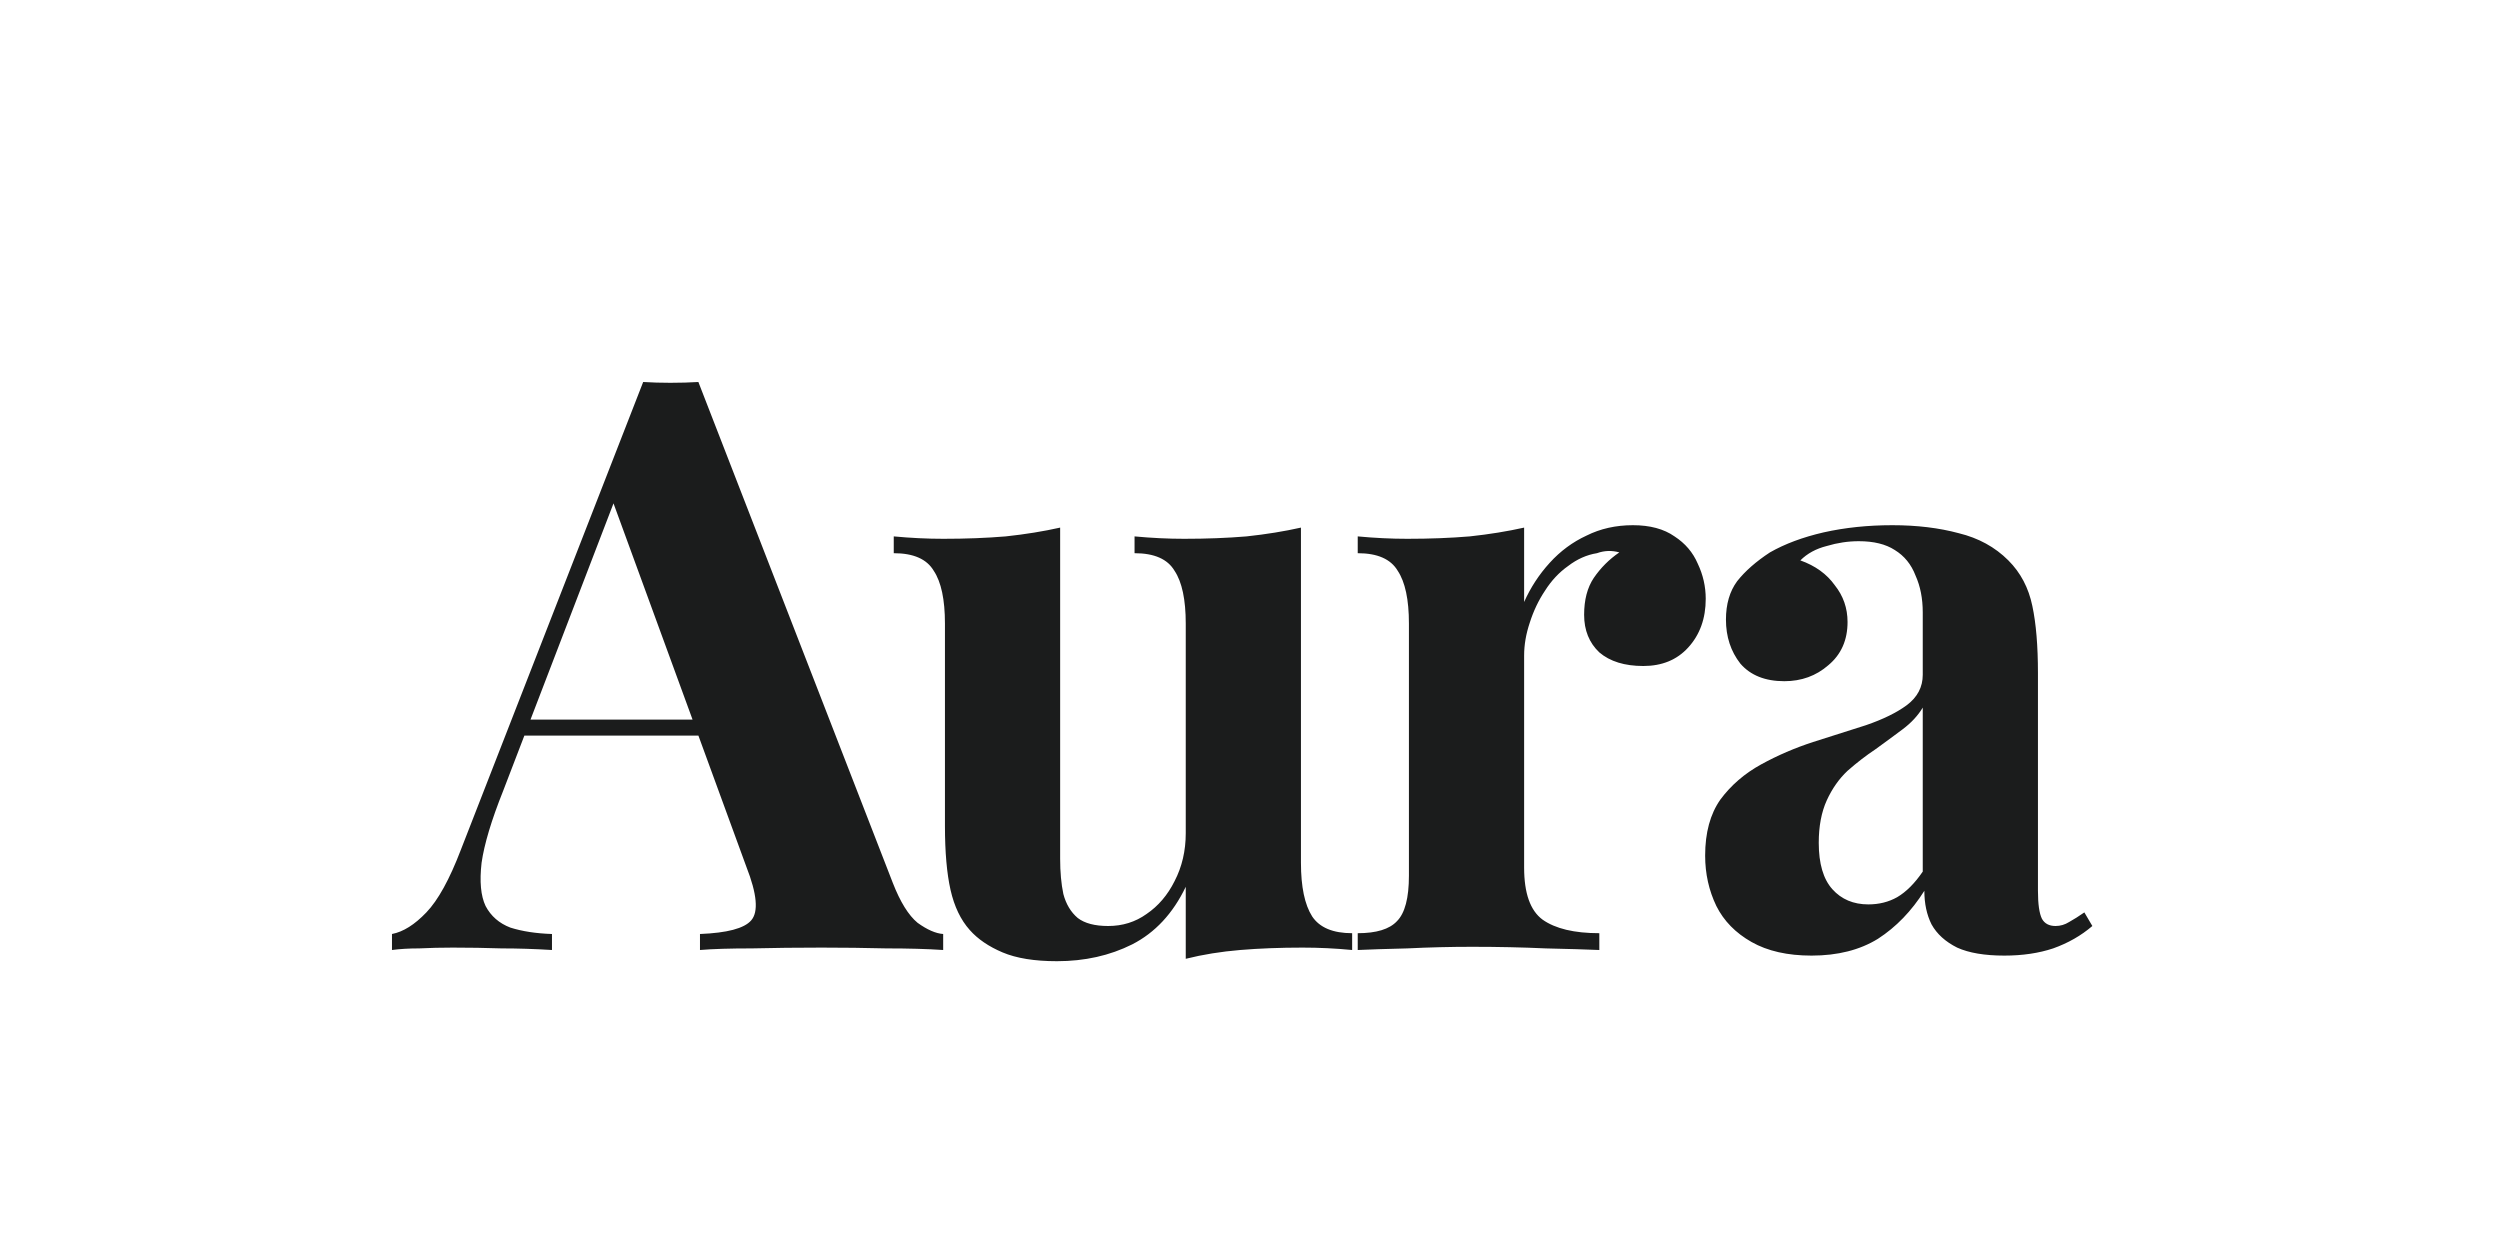
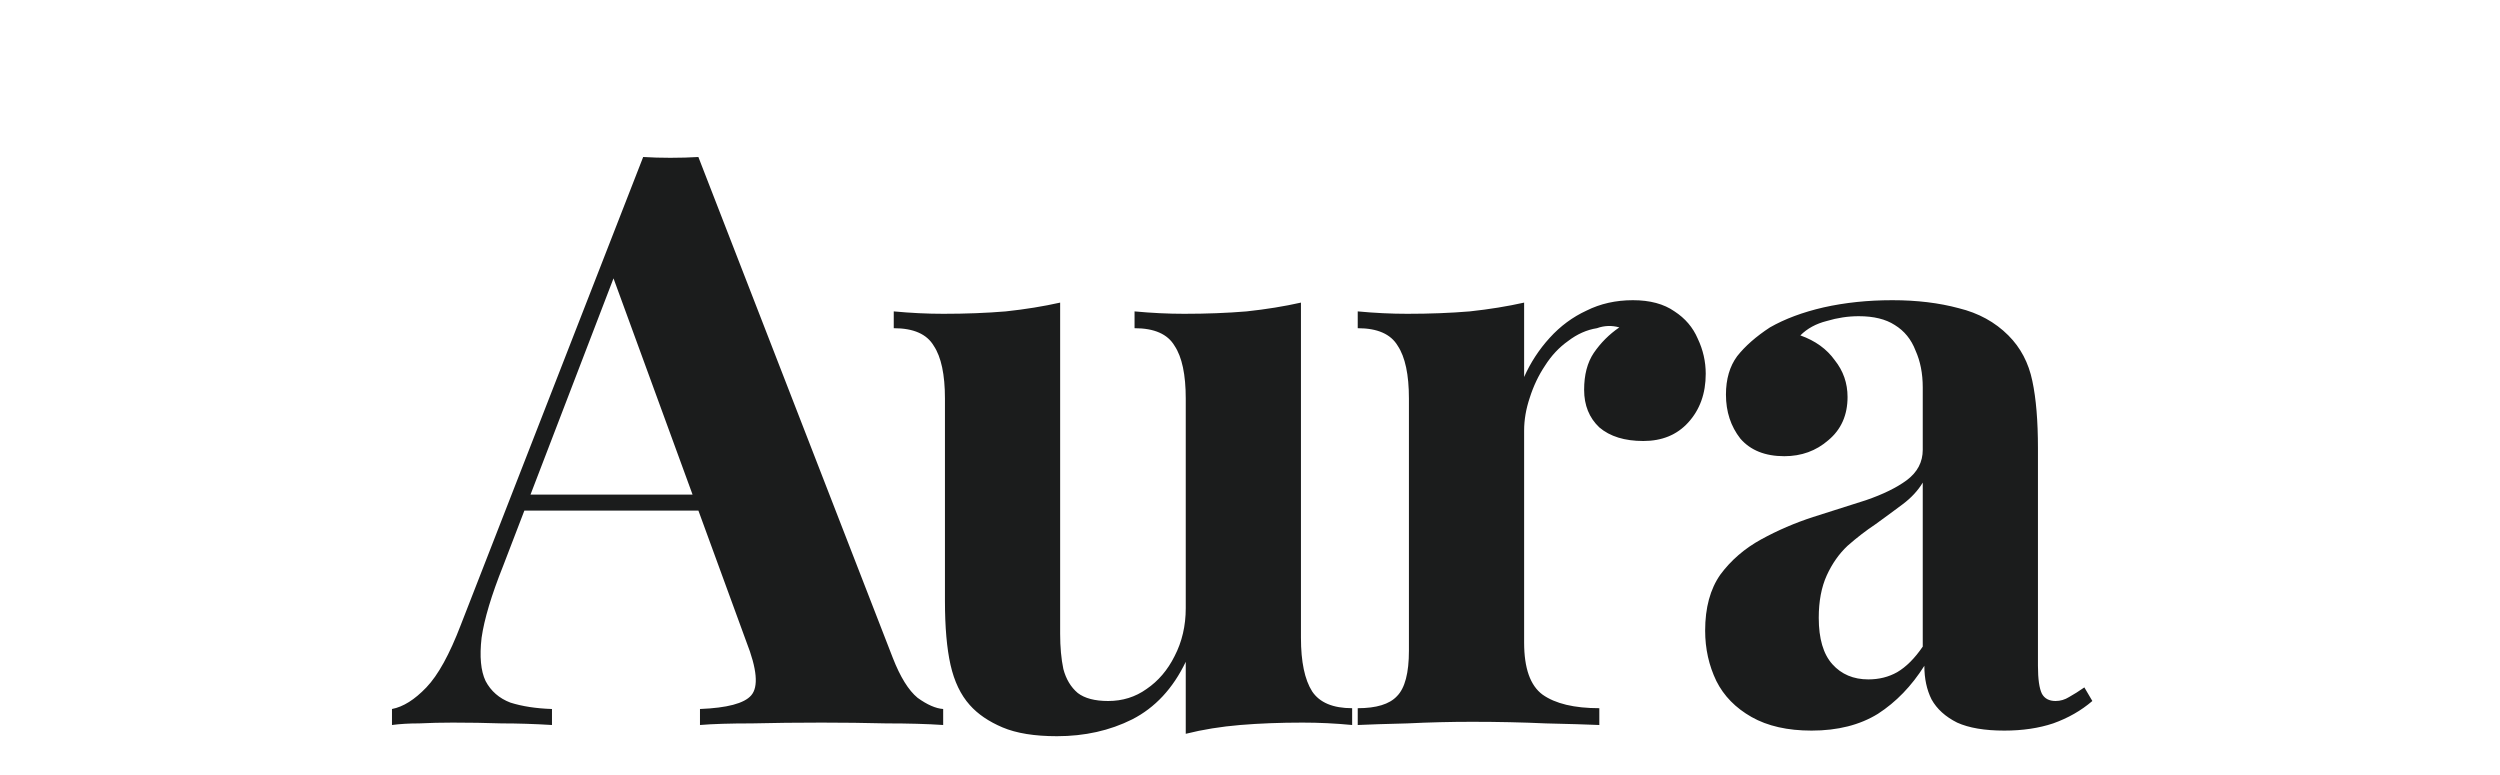
- <svg xmlns="http://www.w3.org/2000/svg" width="100" height="50" viewBox="0 0 100 50" fill="none">
-   <path d="M27.935 15.28L35.711 35.312C36.01 36.08 36.341 36.613 36.703 36.912C37.087 37.189 37.429 37.339 37.727 37.36V38C37.087 37.957 36.33 37.936 35.455 37.936C34.602 37.915 33.738 37.904 32.863 37.904C31.882 37.904 30.954 37.915 30.079 37.936C29.205 37.936 28.511 37.957 27.999 38V37.36C29.087 37.317 29.77 37.136 30.047 36.816C30.346 36.475 30.282 35.76 29.855 34.672L24.415 19.792L24.991 18.96L20.127 31.632C19.658 32.805 19.37 33.765 19.263 34.512C19.178 35.259 19.231 35.835 19.423 36.24C19.637 36.645 19.967 36.933 20.415 37.104C20.885 37.253 21.439 37.339 22.079 37.36V38C21.375 37.957 20.703 37.936 20.063 37.936C19.423 37.915 18.773 37.904 18.111 37.904C17.642 37.904 17.194 37.915 16.767 37.936C16.362 37.936 15.999 37.957 15.679 38V37.36C16.127 37.275 16.586 36.987 17.055 36.496C17.525 36.005 17.983 35.173 18.431 34L25.727 15.28C26.069 15.301 26.431 15.312 26.815 15.312C27.221 15.312 27.594 15.301 27.935 15.28ZM30.175 28.784V29.424H20.639L20.959 28.784H30.175ZM52.038 21.104V34.512C52.038 35.472 52.188 36.187 52.486 36.656C52.785 37.104 53.318 37.328 54.086 37.328V38C53.425 37.936 52.764 37.904 52.102 37.904C51.206 37.904 50.374 37.936 49.606 38C48.838 38.064 48.113 38.181 47.43 38.352V35.472C46.918 36.539 46.204 37.307 45.286 37.776C44.39 38.224 43.388 38.448 42.278 38.448C41.382 38.448 40.657 38.331 40.102 38.096C39.548 37.861 39.11 37.563 38.79 37.2C38.428 36.795 38.172 36.261 38.022 35.6C37.873 34.939 37.798 34.085 37.798 33.04V24.944C37.798 23.984 37.649 23.28 37.35 22.832C37.073 22.363 36.54 22.128 35.75 22.128V21.456C36.433 21.52 37.094 21.552 37.734 21.552C38.63 21.552 39.462 21.52 40.23 21.456C41.02 21.371 41.745 21.253 42.406 21.104V34.352C42.406 34.885 42.449 35.355 42.534 35.76C42.641 36.165 42.833 36.485 43.11 36.72C43.388 36.933 43.793 37.04 44.326 37.04C44.902 37.04 45.414 36.88 45.862 36.56C46.332 36.24 46.705 35.803 46.982 35.248C47.281 34.672 47.43 34.032 47.43 33.328V24.944C47.43 23.984 47.281 23.28 46.982 22.832C46.705 22.363 46.172 22.128 45.382 22.128V21.456C46.065 21.52 46.726 21.552 47.366 21.552C48.262 21.552 49.094 21.52 49.862 21.456C50.652 21.371 51.377 21.253 52.038 21.104ZM65.317 21.008C65.999 21.008 66.554 21.157 66.981 21.456C67.407 21.733 67.717 22.096 67.909 22.544C68.122 22.992 68.229 23.461 68.229 23.952C68.229 24.741 67.994 25.392 67.525 25.904C67.077 26.395 66.479 26.64 65.733 26.64C64.986 26.64 64.399 26.459 63.973 26.096C63.567 25.712 63.365 25.211 63.365 24.592C63.365 23.995 63.493 23.504 63.749 23.12C64.026 22.715 64.367 22.373 64.773 22.096C64.474 22.011 64.175 22.021 63.877 22.128C63.471 22.192 63.087 22.363 62.725 22.64C62.362 22.896 62.053 23.227 61.797 23.632C61.541 24.016 61.338 24.443 61.189 24.912C61.039 25.36 60.965 25.797 60.965 26.224V34.704C60.965 35.728 61.21 36.421 61.701 36.784C62.213 37.147 62.97 37.328 63.973 37.328V38C63.482 37.979 62.767 37.957 61.829 37.936C60.89 37.893 59.909 37.872 58.885 37.872C58.031 37.872 57.167 37.893 56.293 37.936C55.418 37.957 54.757 37.979 54.309 38V37.328C55.055 37.328 55.578 37.168 55.877 36.848C56.197 36.528 56.357 35.92 56.357 35.024V24.944C56.357 23.984 56.207 23.28 55.909 22.832C55.631 22.363 55.098 22.128 54.309 22.128V21.456C54.991 21.52 55.653 21.552 56.293 21.552C57.189 21.552 58.021 21.52 58.789 21.456C59.578 21.371 60.303 21.253 60.965 21.104V24.08C61.221 23.504 61.562 22.981 61.989 22.512C62.415 22.043 62.906 21.68 63.461 21.424C64.015 21.147 64.634 21.008 65.317 21.008ZM72.462 38.224C71.502 38.224 70.702 38.043 70.062 37.68C69.422 37.317 68.953 36.837 68.654 36.24C68.356 35.621 68.206 34.949 68.206 34.224C68.206 33.307 68.409 32.56 68.814 31.984C69.241 31.408 69.785 30.939 70.446 30.576C71.108 30.213 71.801 29.915 72.526 29.68C73.273 29.445 73.977 29.221 74.638 29.008C75.321 28.773 75.865 28.507 76.27 28.208C76.697 27.888 76.91 27.483 76.91 26.992V24.496C76.91 23.941 76.814 23.451 76.622 23.024C76.451 22.576 76.174 22.235 75.79 22C75.427 21.765 74.948 21.648 74.35 21.648C73.924 21.648 73.497 21.712 73.07 21.84C72.644 21.947 72.291 22.139 72.014 22.416C72.612 22.629 73.07 22.96 73.39 23.408C73.731 23.835 73.902 24.325 73.902 24.88C73.902 25.605 73.646 26.181 73.134 26.608C72.644 27.035 72.057 27.248 71.374 27.248C70.606 27.248 70.019 27.013 69.614 26.544C69.23 26.053 69.038 25.467 69.038 24.784C69.038 24.165 69.188 23.653 69.486 23.248C69.806 22.843 70.243 22.459 70.798 22.096C71.395 21.755 72.11 21.488 72.942 21.296C73.796 21.104 74.713 21.008 75.694 21.008C76.675 21.008 77.561 21.115 78.35 21.328C79.139 21.52 79.801 21.883 80.334 22.416C80.825 22.907 81.145 23.515 81.294 24.24C81.444 24.944 81.518 25.84 81.518 26.928V35.632C81.518 36.165 81.572 36.539 81.678 36.752C81.785 36.944 81.966 37.04 82.222 37.04C82.414 37.04 82.596 36.987 82.766 36.88C82.958 36.773 83.161 36.645 83.374 36.496L83.694 37.04C83.246 37.424 82.724 37.723 82.126 37.936C81.55 38.128 80.9 38.224 80.174 38.224C79.385 38.224 78.755 38.117 78.286 37.904C77.817 37.669 77.475 37.36 77.262 36.976C77.07 36.592 76.974 36.144 76.974 35.632C76.462 36.443 75.844 37.083 75.118 37.552C74.393 38 73.507 38.224 72.462 38.224ZM74.734 36.176C75.161 36.176 75.545 36.08 75.886 35.888C76.249 35.675 76.59 35.333 76.91 34.864V28.304C76.718 28.624 76.451 28.912 76.11 29.168C75.769 29.424 75.406 29.691 75.022 29.968C74.638 30.224 74.265 30.512 73.902 30.832C73.561 31.152 73.284 31.547 73.07 32.016C72.857 32.485 72.75 33.051 72.75 33.712C72.75 34.544 72.931 35.163 73.294 35.568C73.657 35.973 74.137 36.176 74.734 36.176Z" fill="#1B1C1C" />
+ <svg xmlns="http://www.w3.org/2000/svg" width="100" height="31" viewBox="0 0 100 31" fill="none">
+   <path d="M27.935 6.28L35.711 26.312C36.01 27.08 36.341 27.613 36.703 27.912C37.087 28.189 37.429 28.339 37.727 28.36V29C37.087 28.957 36.33 28.936 35.455 28.936C34.602 28.915 33.738 28.904 32.863 28.904C31.882 28.904 30.954 28.915 30.079 28.936C29.205 28.936 28.511 28.957 27.999 29V28.36C29.087 28.317 29.77 28.136 30.047 27.816C30.346 27.475 30.282 26.76 29.855 25.672L24.415 10.792L24.991 9.96L20.127 22.632C19.658 23.805 19.37 24.765 19.263 25.512C19.178 26.259 19.231 26.835 19.423 27.24C19.637 27.645 19.967 27.933 20.415 28.104C20.885 28.253 21.439 28.339 22.079 28.36V29C21.375 28.957 20.703 28.936 20.063 28.936C19.423 28.915 18.773 28.904 18.111 28.904C17.642 28.904 17.194 28.915 16.767 28.936C16.362 28.936 15.999 28.957 15.679 29V28.36C16.127 28.275 16.586 27.987 17.055 27.496C17.525 27.005 17.983 26.173 18.431 25L25.727 6.28C26.069 6.301 26.431 6.312 26.815 6.312C27.221 6.312 27.594 6.301 27.935 6.28ZM30.175 19.784V20.424H20.639L20.959 19.784H30.175ZM52.038 12.104V25.512C52.038 26.472 52.188 27.187 52.486 27.656C52.785 28.104 53.318 28.328 54.086 28.328V29C53.425 28.936 52.764 28.904 52.102 28.904C51.206 28.904 50.374 28.936 49.606 29C48.838 29.064 48.113 29.181 47.43 29.352V26.472C46.918 27.539 46.204 28.307 45.286 28.776C44.39 29.224 43.388 29.448 42.278 29.448C41.382 29.448 40.657 29.331 40.102 29.096C39.548 28.861 39.11 28.563 38.79 28.2C38.428 27.795 38.172 27.261 38.022 26.6C37.873 25.939 37.798 25.085 37.798 24.04V15.944C37.798 14.984 37.649 14.28 37.35 13.832C37.073 13.363 36.54 13.128 35.75 13.128V12.456C36.433 12.52 37.094 12.552 37.734 12.552C38.63 12.552 39.462 12.52 40.23 12.456C41.02 12.371 41.745 12.253 42.406 12.104V25.352C42.406 25.885 42.449 26.355 42.534 26.76C42.641 27.165 42.833 27.485 43.11 27.72C43.388 27.933 43.793 28.04 44.326 28.04C44.902 28.04 45.414 27.88 45.862 27.56C46.332 27.24 46.705 26.803 46.982 26.248C47.281 25.672 47.43 25.032 47.43 24.328V15.944C47.43 14.984 47.281 14.28 46.982 13.832C46.705 13.363 46.172 13.128 45.382 13.128V12.456C46.065 12.52 46.726 12.552 47.366 12.552C48.262 12.552 49.094 12.52 49.862 12.456C50.652 12.371 51.377 12.253 52.038 12.104ZM65.317 12.008C65.999 12.008 66.554 12.157 66.981 12.456C67.407 12.733 67.717 13.096 67.909 13.544C68.122 13.992 68.229 14.461 68.229 14.952C68.229 15.741 67.994 16.392 67.525 16.904C67.077 17.395 66.479 17.64 65.733 17.64C64.986 17.64 64.399 17.459 63.973 17.096C63.567 16.712 63.365 16.211 63.365 15.592C63.365 14.995 63.493 14.504 63.749 14.12C64.026 13.715 64.367 13.373 64.773 13.096C64.474 13.011 64.175 13.021 63.877 13.128C63.471 13.192 63.087 13.363 62.725 13.64C62.362 13.896 62.053 14.227 61.797 14.632C61.541 15.016 61.338 15.443 61.189 15.912C61.039 16.36 60.965 16.797 60.965 17.224V25.704C60.965 26.728 61.21 27.421 61.701 27.784C62.213 28.147 62.97 28.328 63.973 28.328V29C63.482 28.979 62.767 28.957 61.829 28.936C60.89 28.893 59.909 28.872 58.885 28.872C58.031 28.872 57.167 28.893 56.293 28.936C55.418 28.957 54.757 28.979 54.309 29V28.328C55.055 28.328 55.578 28.168 55.877 27.848C56.197 27.528 56.357 26.92 56.357 26.024V15.944C56.357 14.984 56.207 14.28 55.909 13.832C55.631 13.363 55.098 13.128 54.309 13.128V12.456C54.991 12.52 55.653 12.552 56.293 12.552C57.189 12.552 58.021 12.52 58.789 12.456C59.578 12.371 60.303 12.253 60.965 12.104V15.08C61.221 14.504 61.562 13.981 61.989 13.512C62.415 13.043 62.906 12.68 63.461 12.424C64.015 12.147 64.634 12.008 65.317 12.008ZM72.462 29.224C71.502 29.224 70.702 29.043 70.062 28.68C69.422 28.317 68.953 27.837 68.654 27.24C68.356 26.621 68.206 25.949 68.206 25.224C68.206 24.307 68.409 23.56 68.814 22.984C69.241 22.408 69.785 21.939 70.446 21.576C71.108 21.213 71.801 20.915 72.526 20.68C73.273 20.445 73.977 20.221 74.638 20.008C75.321 19.773 75.865 19.507 76.27 19.208C76.697 18.888 76.91 18.483 76.91 17.992V15.496C76.91 14.941 76.814 14.451 76.622 14.024C76.451 13.576 76.174 13.235 75.79 13C75.427 12.765 74.948 12.648 74.35 12.648C73.924 12.648 73.497 12.712 73.07 12.84C72.644 12.947 72.291 13.139 72.014 13.416C72.612 13.629 73.07 13.96 73.39 14.408C73.731 14.835 73.902 15.325 73.902 15.88C73.902 16.605 73.646 17.181 73.134 17.608C72.644 18.035 72.057 18.248 71.374 18.248C70.606 18.248 70.019 18.013 69.614 17.544C69.23 17.053 69.038 16.467 69.038 15.784C69.038 15.165 69.188 14.653 69.486 14.248C69.806 13.843 70.243 13.459 70.798 13.096C71.395 12.755 72.11 12.488 72.942 12.296C73.796 12.104 74.713 12.008 75.694 12.008C76.675 12.008 77.561 12.115 78.35 12.328C79.139 12.52 79.801 12.883 80.334 13.416C80.825 13.907 81.145 14.515 81.294 15.24C81.444 15.944 81.518 16.84 81.518 17.928V26.632C81.518 27.165 81.572 27.539 81.678 27.752C81.785 27.944 81.966 28.04 82.222 28.04C82.414 28.04 82.596 27.987 82.766 27.88C82.958 27.773 83.161 27.645 83.374 27.496L83.694 28.04C83.246 28.424 82.724 28.723 82.126 28.936C81.55 29.128 80.9 29.224 80.174 29.224C79.385 29.224 78.755 29.117 78.286 28.904C77.817 28.669 77.475 28.36 77.262 27.976C77.07 27.592 76.974 27.144 76.974 26.632C76.462 27.443 75.844 28.083 75.118 28.552C74.393 29 73.507 29.224 72.462 29.224ZM74.734 27.176C75.161 27.176 75.545 27.08 75.886 26.888C76.249 26.675 76.59 26.333 76.91 25.864V19.304C76.718 19.624 76.451 19.912 76.11 20.168C75.769 20.424 75.406 20.691 75.022 20.968C74.638 21.224 74.265 21.512 73.902 21.832C73.561 22.152 73.284 22.547 73.07 23.016C72.857 23.485 72.75 24.051 72.75 24.712C72.75 25.544 72.931 26.163 73.294 26.568C73.657 26.973 74.137 27.176 74.734 27.176Z" fill="#1B1C1C" />
</svg>
